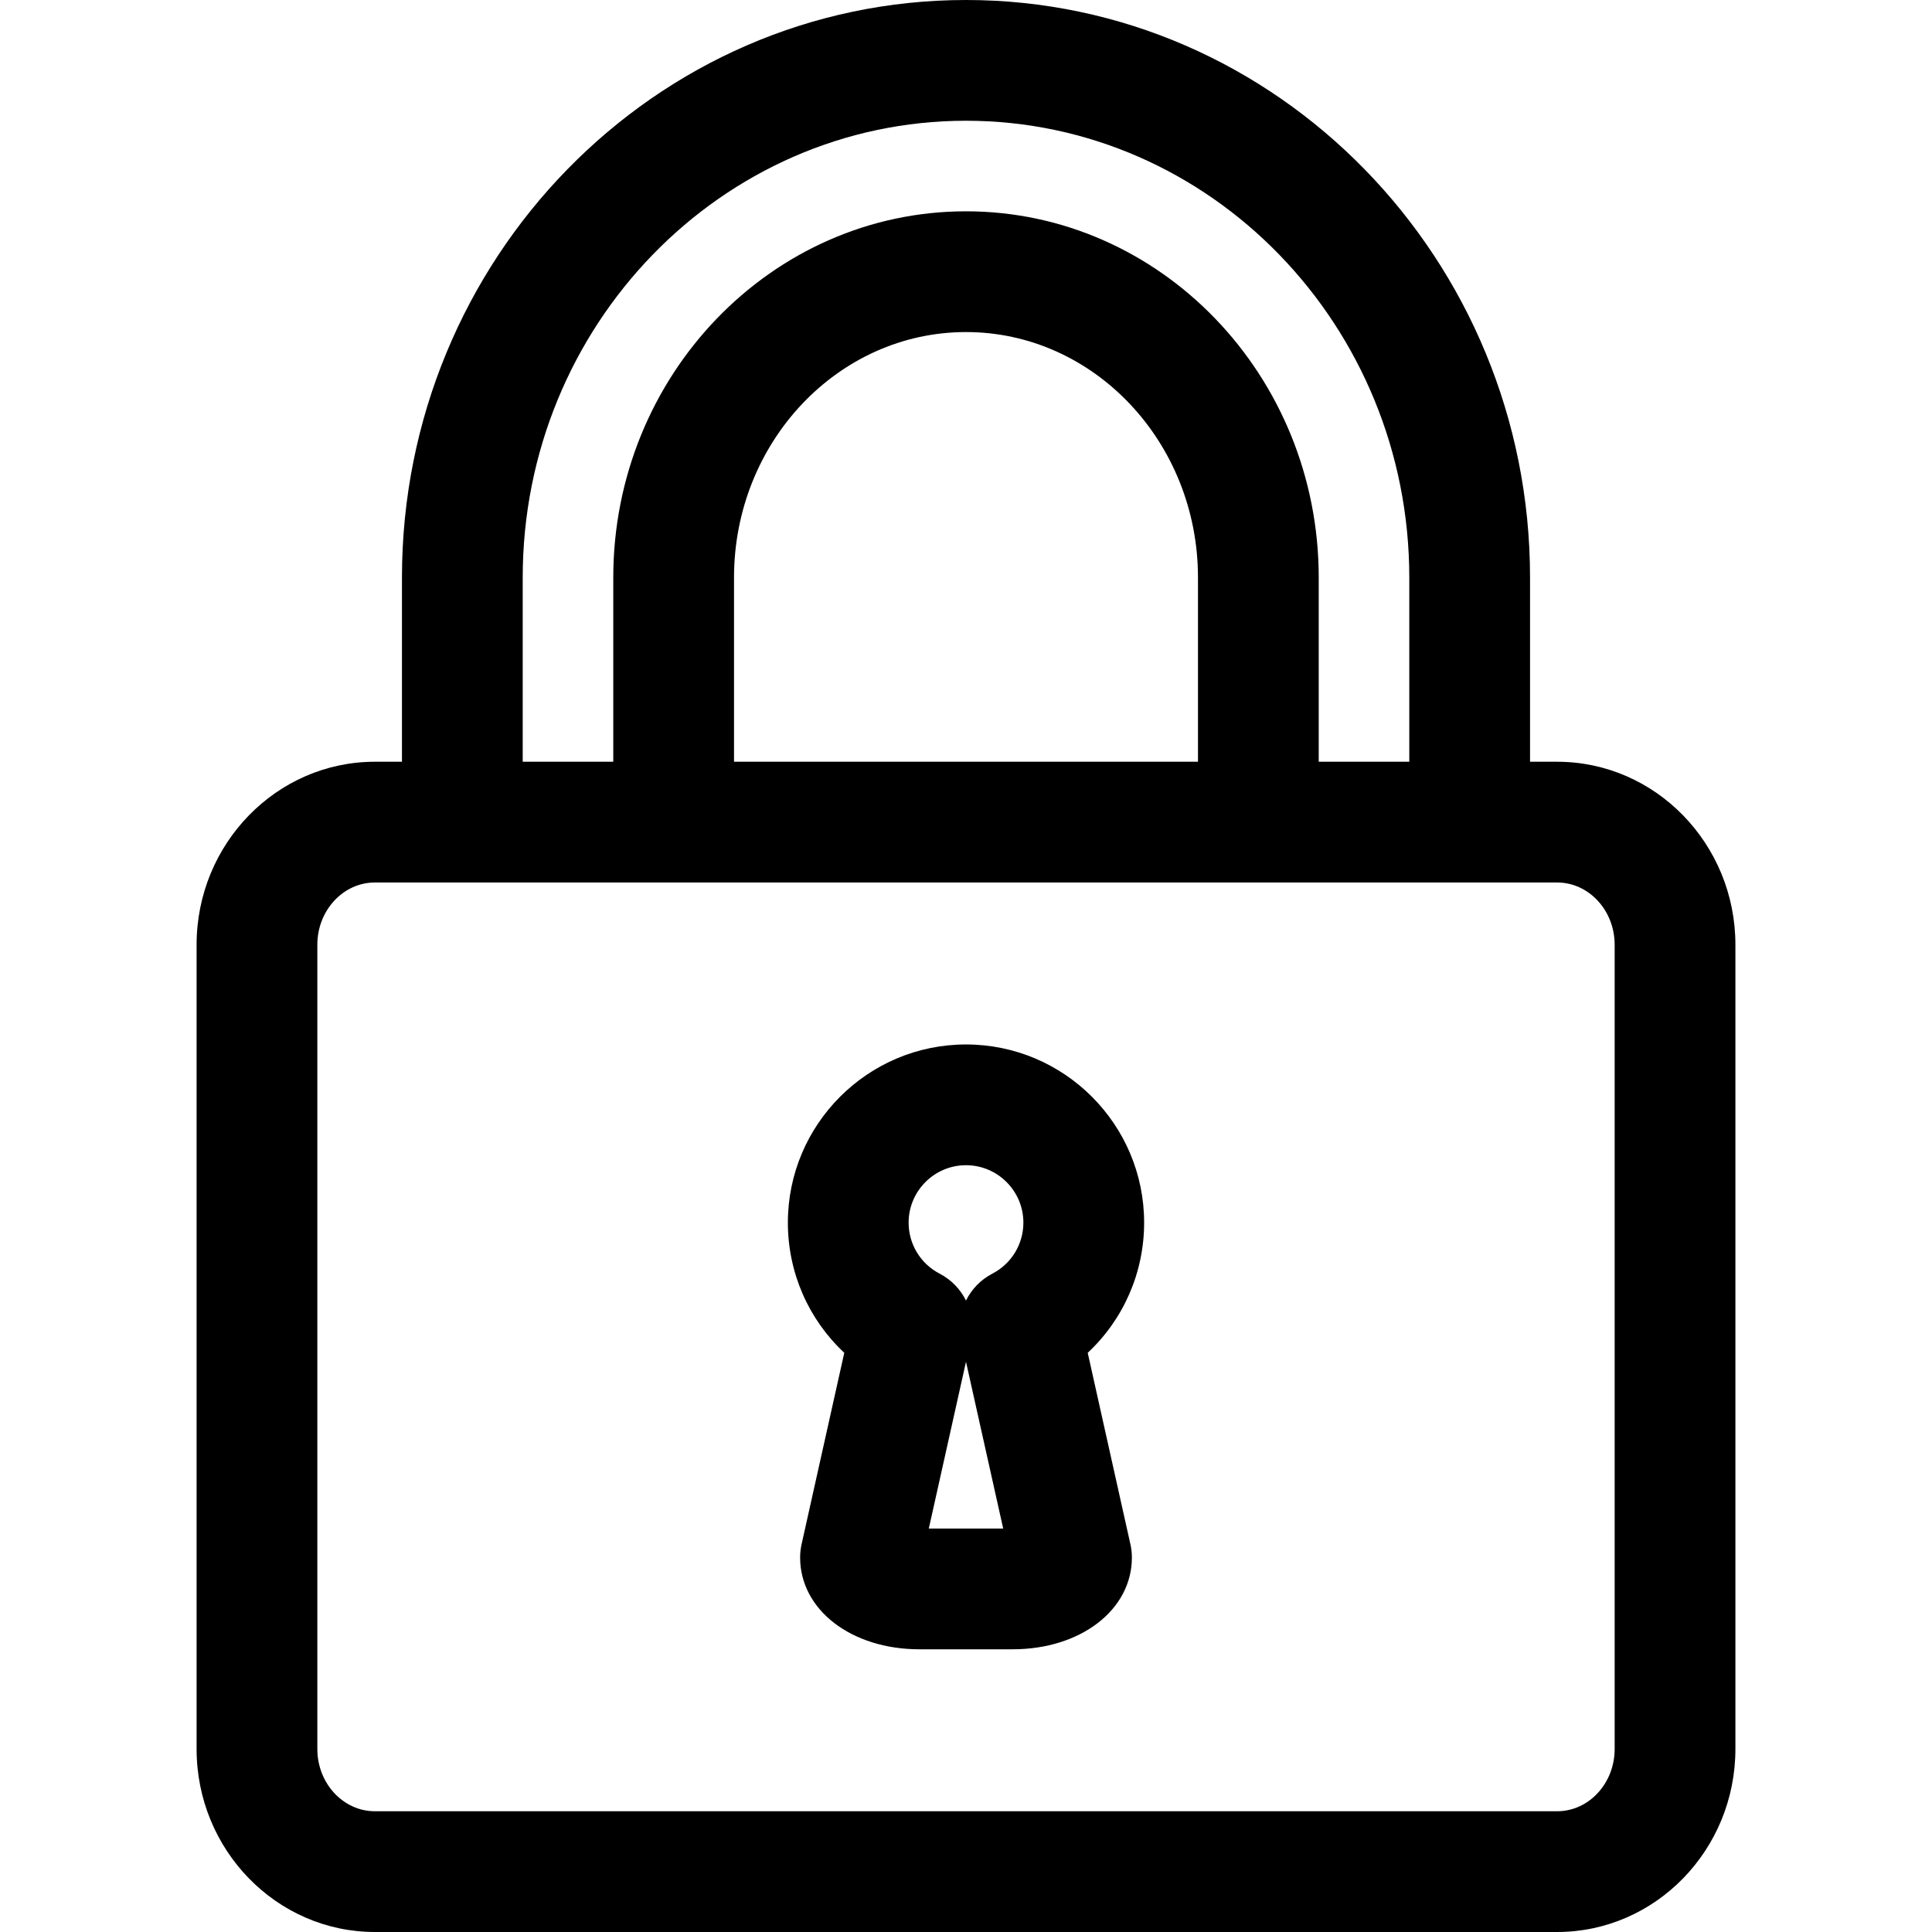
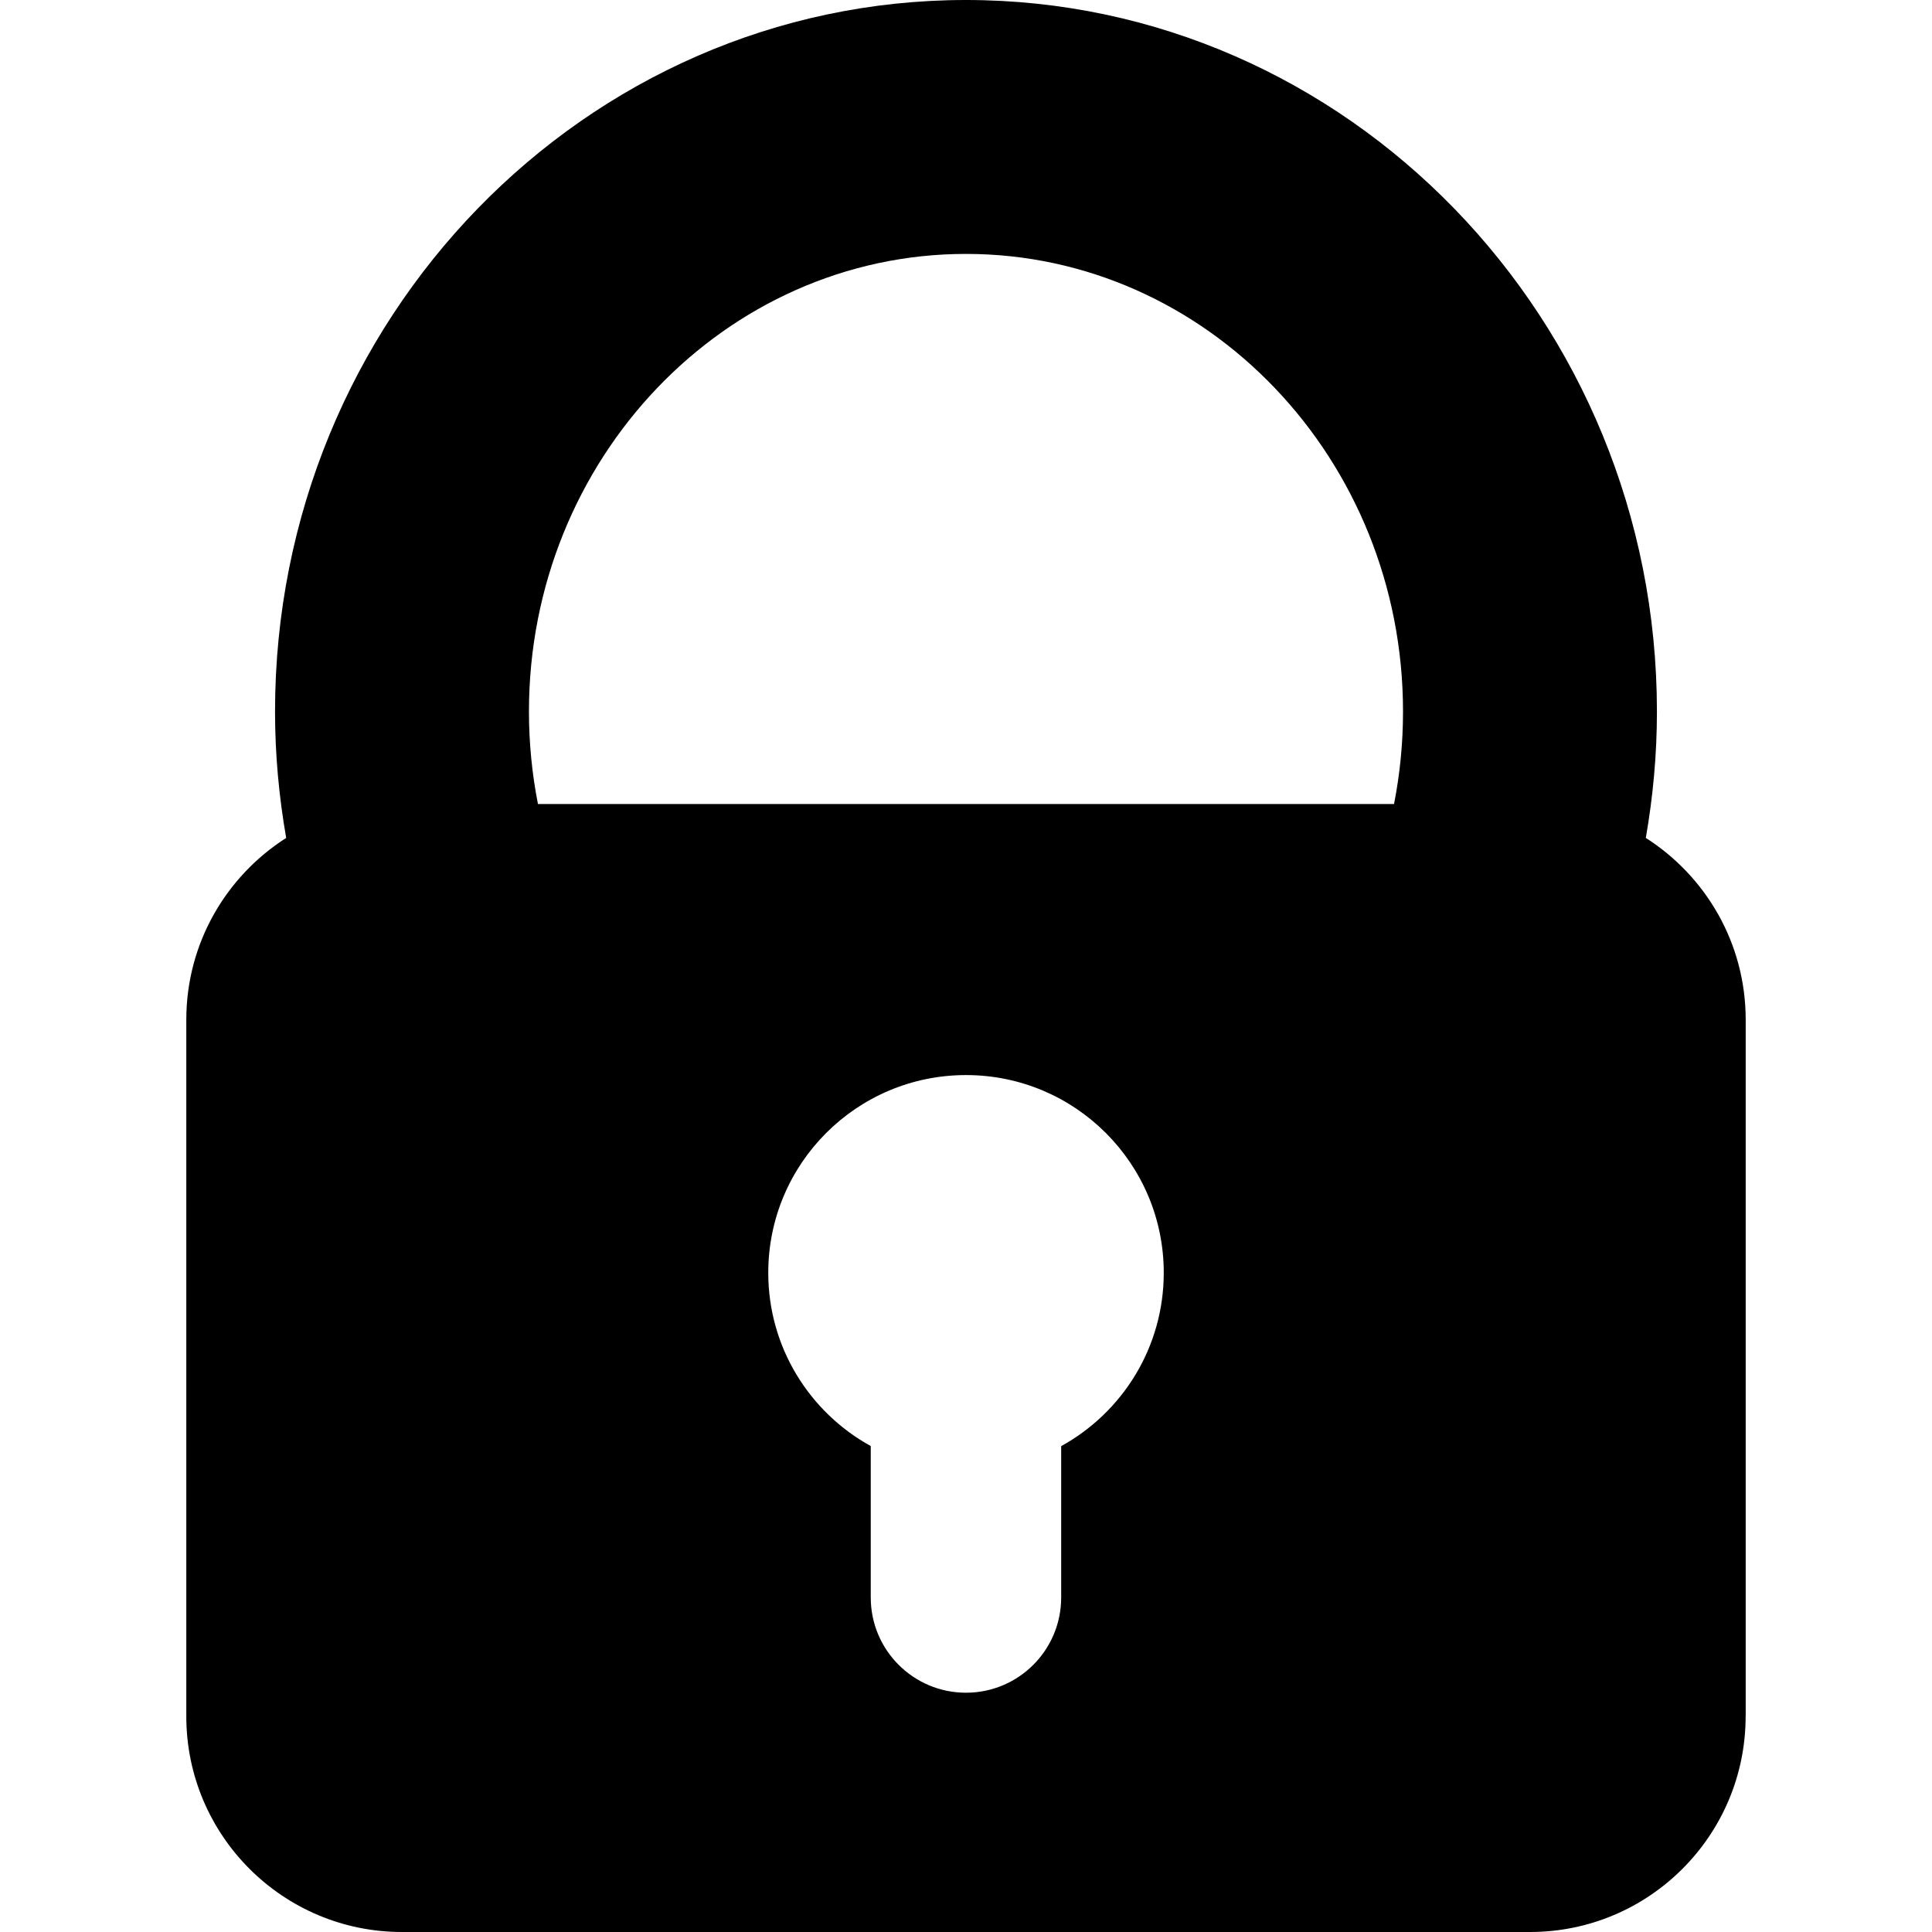
- <svg xmlns="http://www.w3.org/2000/svg" version="1.1" id="Capa_1" x="0px" y="0px" viewBox="0 0 320 320" style="enable-background:new 0 0 320 320;" xml:space="preserve">
+ <svg xmlns="http://www.w3.org/2000/svg" version="1.1" id="Capa_1" x="0px" y="0px" viewBox="0 0 114.872 114.872" style="enable-background:new 0 0 114.872 114.872;" xml:space="preserve">
  <g>
-     <path d="M257.907,126.169h-4.484V95.663C253.423,42.914,211.513,0,159.999,0c-51.513,0-93.422,42.914-93.422,95.663v30.506h-4.483   c-16.284,0-29.532,13.597-29.532,30.31v133.211C32.562,306.402,45.81,320,62.094,320h195.813c16.283,0,29.531-13.598,29.531-30.311   V156.479C287.438,139.766,274.19,126.169,257.907,126.169z M86.577,95.663C86.577,53.942,119.514,20,159.999,20   c40.486,0,73.424,33.942,73.424,75.663v30.506h-15V95.663c0-33.45-26.209-60.663-58.424-60.663   c-32.214,0-58.422,27.213-58.422,60.663v30.506h-15V95.663z M121.577,126.169V95.663c0-22.422,17.236-40.663,38.422-40.663   c21.187,0,38.424,18.241,38.424,40.663v30.506H121.577z M267.438,289.689c0,5.686-4.275,10.311-9.531,10.311H62.094   c-5.256,0-9.532-4.625-9.532-10.311V156.479c0-5.685,4.276-10.31,9.532-10.31h195.813c5.256,0,9.531,4.625,9.531,10.31V289.689z" />
-     <path d="M189.504,202.509c0-16.273-13.235-29.513-29.505-29.513c-16.268,0-29.503,13.239-29.503,29.513   c0,8.318,3.452,16.06,9.343,21.557l-7.075,31.729c-0.159,0.715-0.239,1.444-0.239,2.177c0,8.667,8.488,15.202,19.744,15.202h15.467   c11.254,0,19.74-6.535,19.74-15.202c0-0.732-0.08-1.462-0.24-2.177l-7.076-31.729C186.051,218.568,189.504,210.827,189.504,202.509   z M153.84,253.173l6.159-27.622l6.161,27.622H153.84z M164.36,210.96c-1.944,1.01-3.443,2.591-4.361,4.455   c-0.918-1.864-2.417-3.445-4.361-4.455c-3.171-1.647-5.142-4.886-5.142-8.451c0-5.245,4.263-9.513,9.503-9.513   c5.241,0,9.505,4.268,9.505,9.513C169.504,206.073,167.533,209.312,164.36,210.96z" />
+     <path d="M97.856,49.821c0.426-2.44,0.661-4.95,0.661-7.516C98.517,18.979,80.088,0,57.436,0C34.783,0,16.353,18.979,16.353,42.305   c0,2.566,0.236,5.074,0.663,7.516c-3.567,2.278-5.939,6.261-5.939,10.81v41.415c0,7.084,5.743,12.826,12.825,12.826h67.067   c7.08,0,12.822-5.742,12.822-12.826h0.004V60.631C103.795,56.083,101.425,52.099,97.856,49.821z M63.095,85.983v9   c0,3.128-2.534,5.662-5.661,5.662c-3.127,0-5.661-2.534-5.661-5.662v-9.004c-3.631-2.001-6.094-5.862-6.094-10.302   c0-6.492,5.263-11.756,11.757-11.756s11.758,5.264,11.758,11.756C69.194,80.119,66.729,83.983,63.095,85.983z M82.886,47.804   H31.985c-0.349-1.775-0.535-3.616-0.535-5.499c0-15.003,11.657-27.208,25.986-27.208c14.328,0,25.984,12.204,25.984,27.208   C83.42,44.188,83.236,46.029,82.886,47.804z" />
  </g>
  <g>
</g>
  <g>
</g>
  <g>
</g>
  <g>
</g>
  <g>
</g>
  <g>
</g>
  <g>
</g>
  <g>
</g>
  <g>
</g>
  <g>
</g>
  <g>
</g>
  <g>
</g>
  <g>
</g>
  <g>
</g>
  <g>
</g>
</svg>
